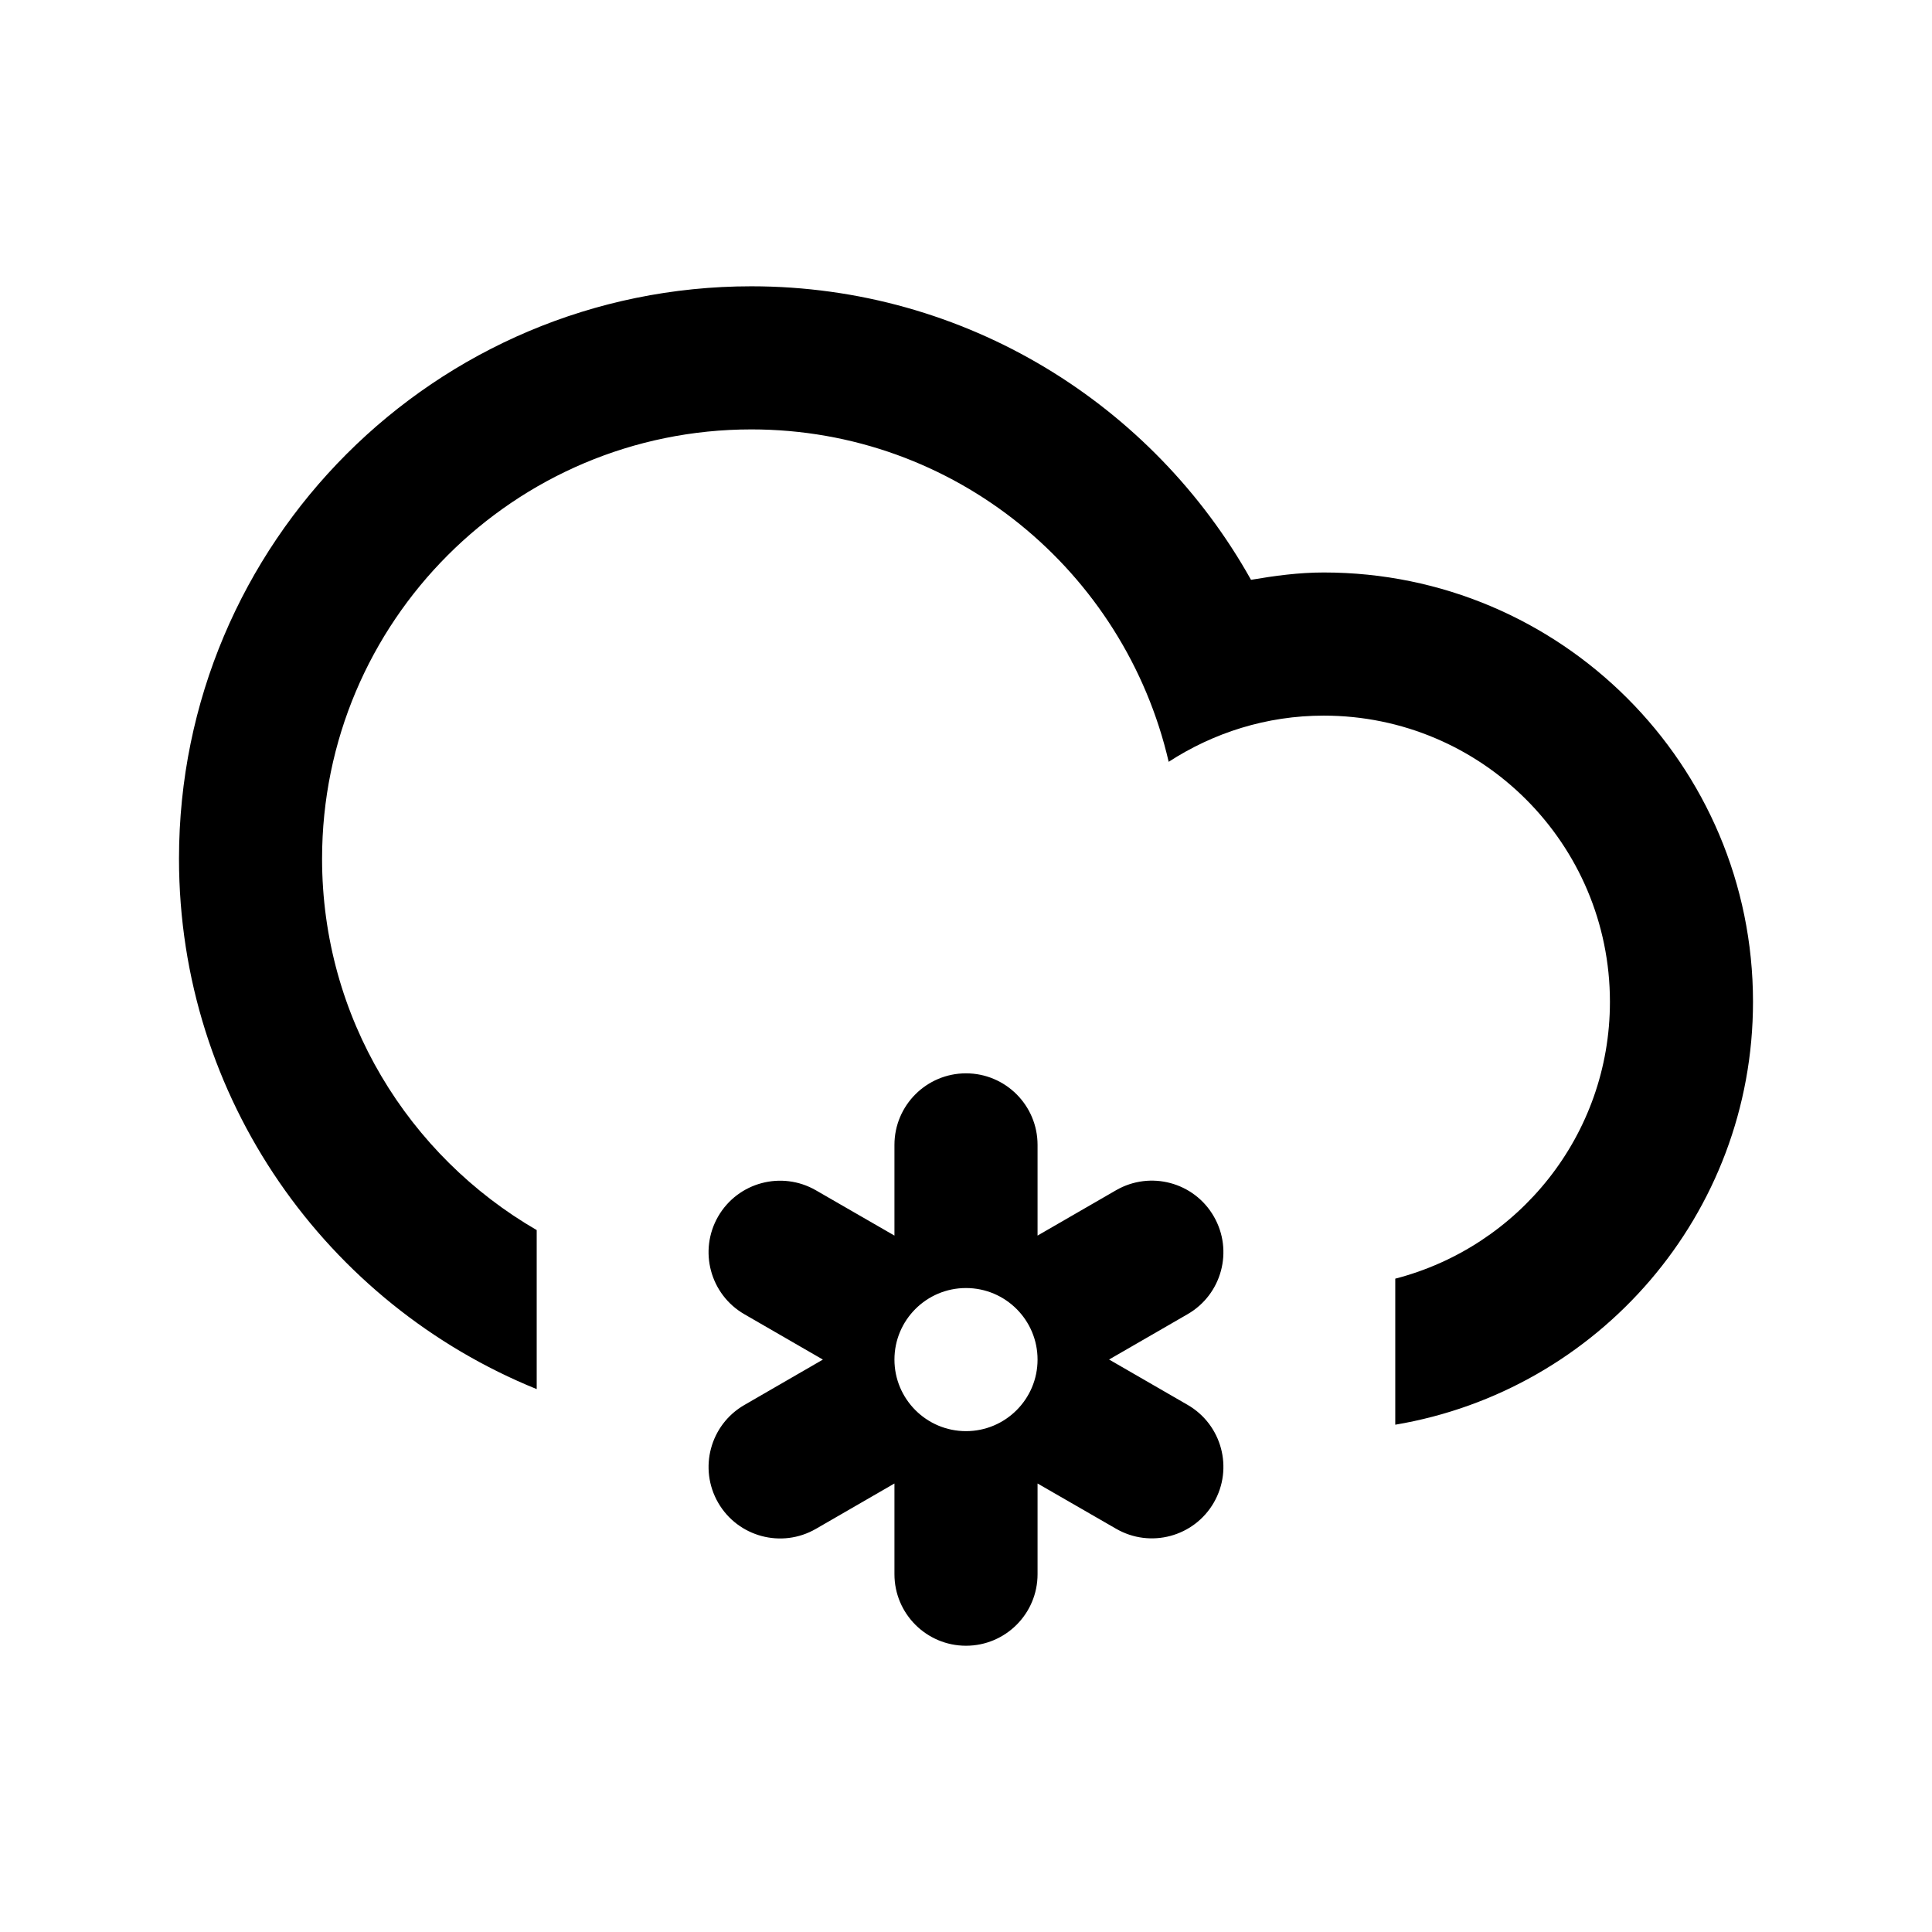
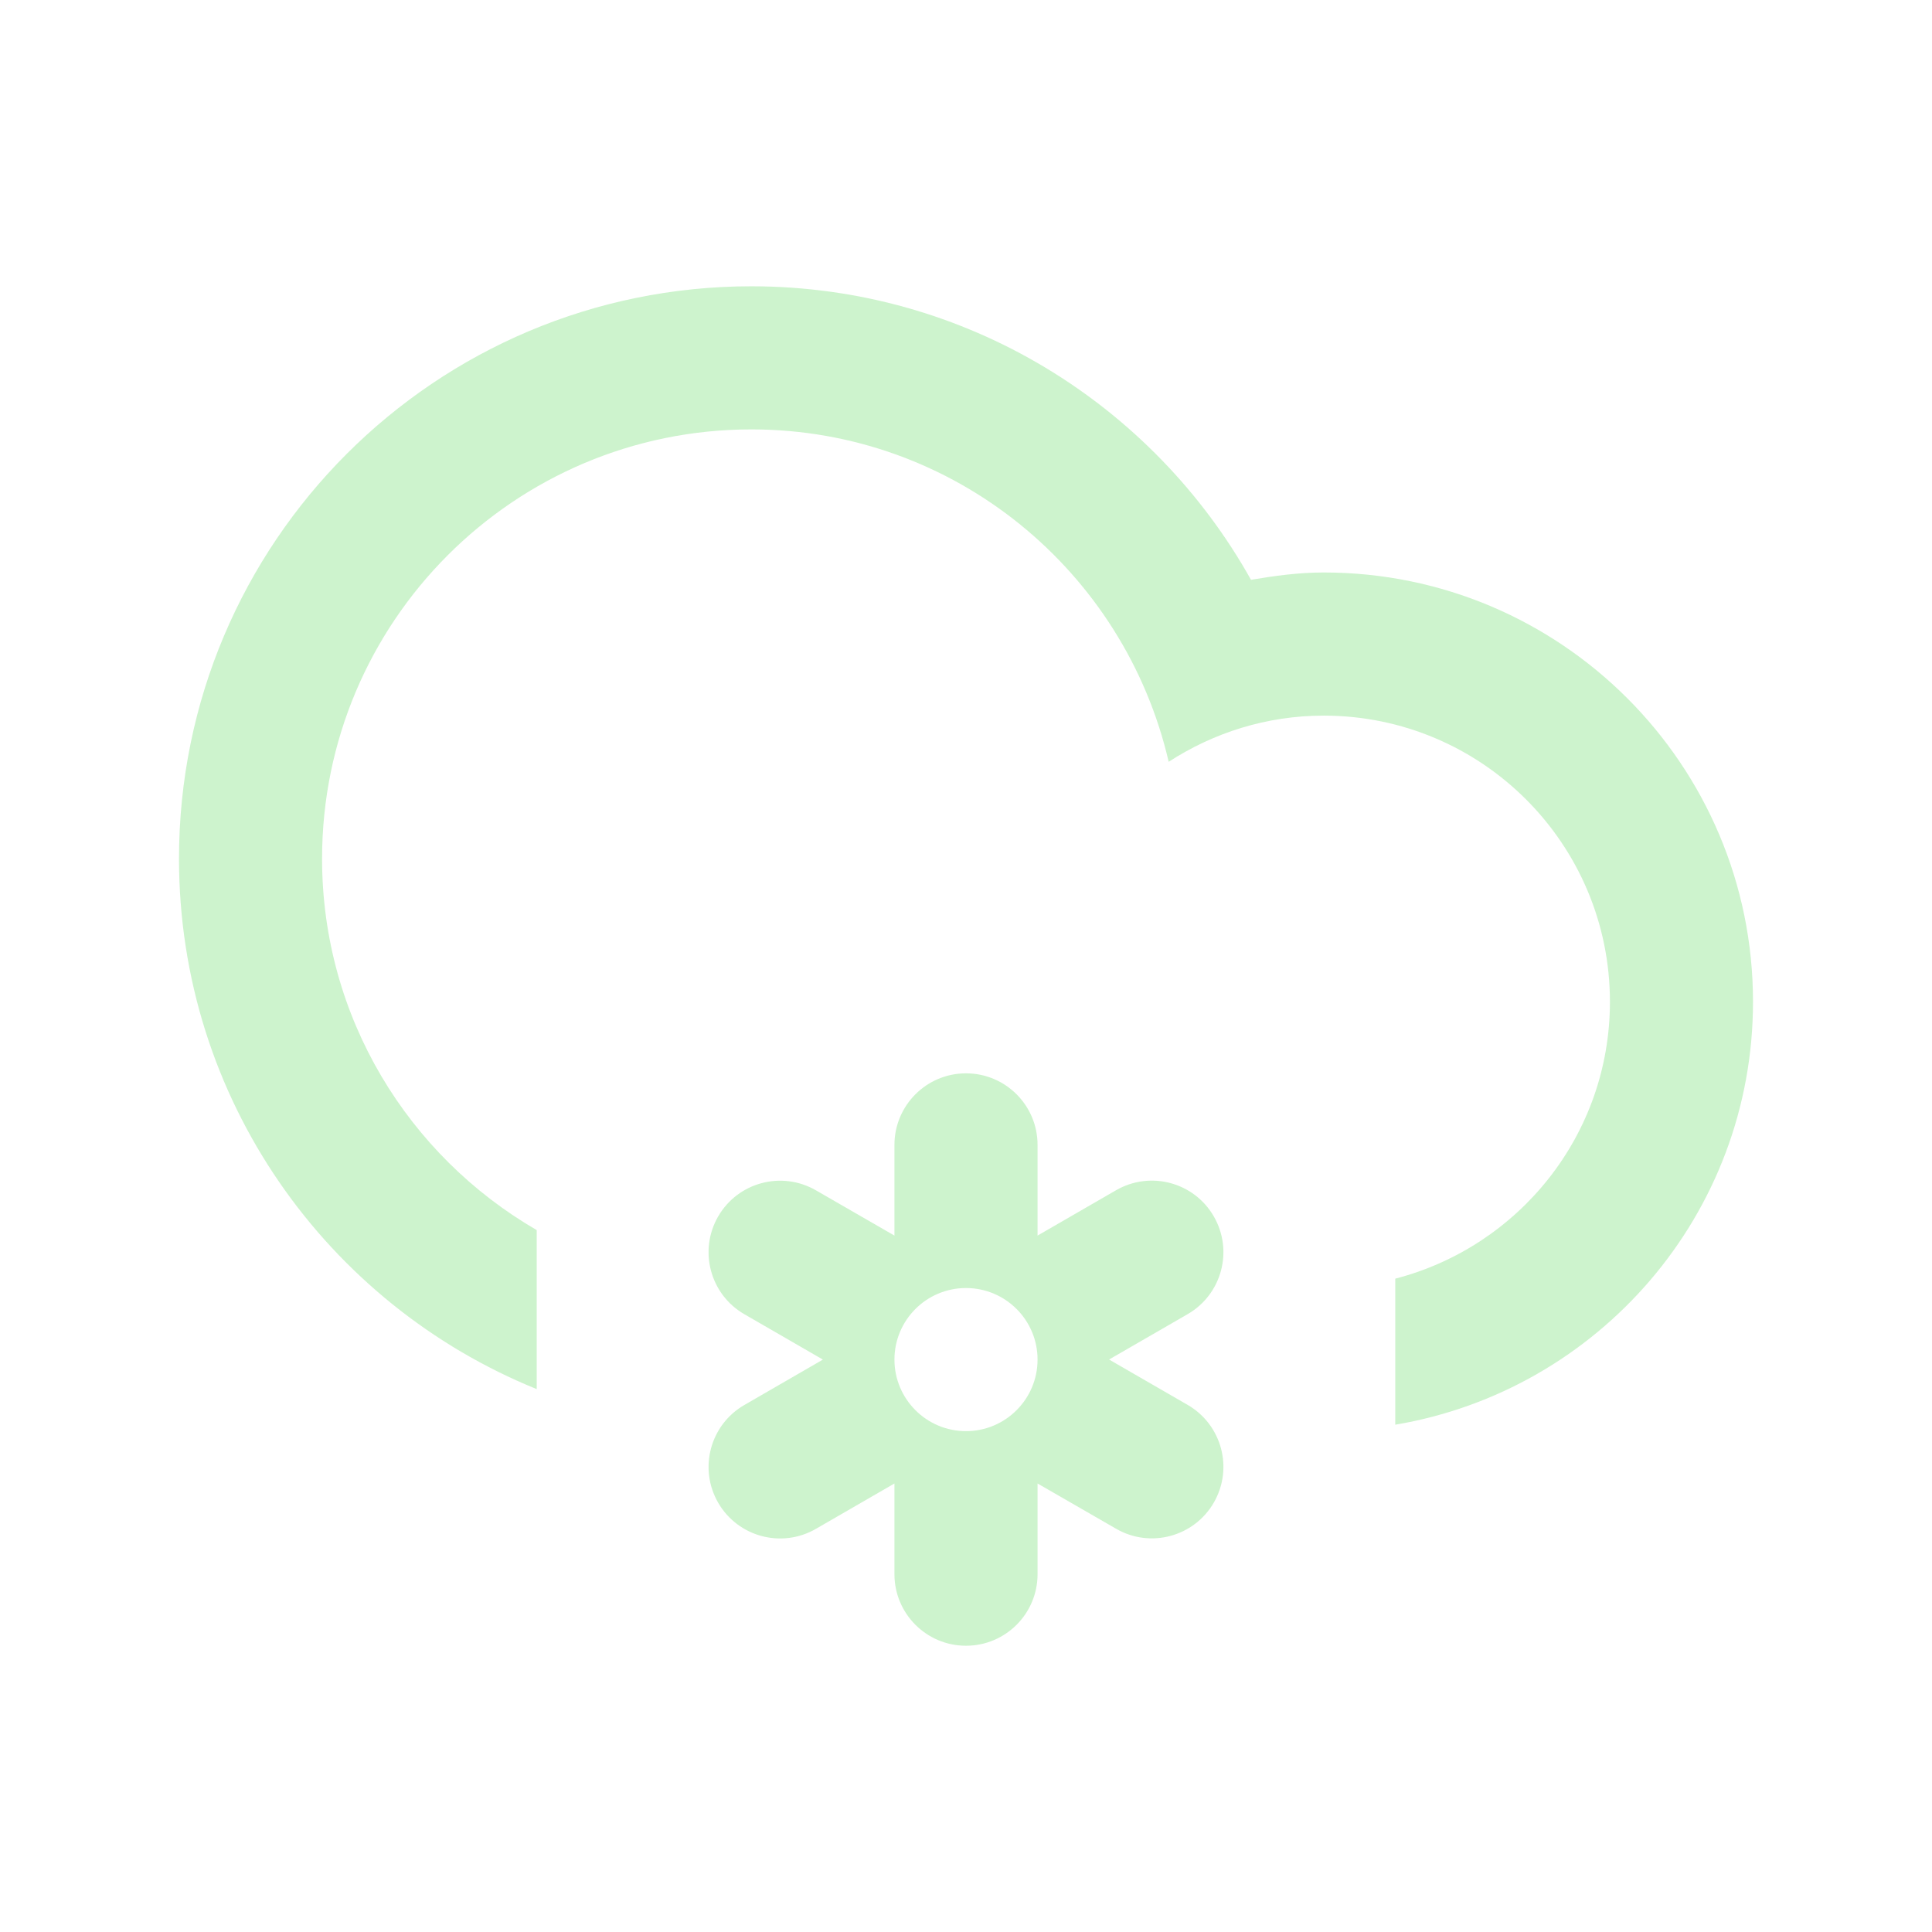
<svg xmlns="http://www.w3.org/2000/svg" version="1.1" id="Layer_1" x="0px" y="0px" width="54" height="54" viewBox="0 0 54 54" enable-background="new 0 0 100 100" xml:space="preserve">
  <defs id="defs7" />
-   <path d="m 38.998,39.821 v -4.082 c 3.448,-0.891 6,-4.012 6,-7.738 0,-4.417 -3.582,-7.999 -7.999,-7.999 -1.601,0 -3.084,0.48 -4.334,1.291 -1.231,-5.317 -5.973,-9.291 -11.664,-9.291 -6.627,0 -11.999,5.373 -11.999,12 0,4.438 2.417,8.305 5.999,10.379 v 4.445 c -5.86,-2.375 -9.998,-8.113 -9.998,-14.825 0,-8.835 7.162,-15.999 15.998,-15.999 6.004,0 11.229,3.312 13.965,8.204 0.664,-0.113 1.336,-0.205 2.033,-0.205 6.626,0 11.998,5.373 11.998,11.998 0,5.947 -4.326,10.867 -9.999,11.822 z m -18.926,-5.82 c 0.553,-0.957 1.775,-1.283 2.732,-0.732 L 25,34.535 v -2.535 c 0,-1.104 0.896,-2 2,-2 1.104,0 2,0.896 2,2 v 2.535 l 2.195,-1.268 c 0.957,-0.551 2.18,-0.225 2.731,0.732 0.553,0.957 0.225,2.18 -0.731,2.732 l -2.196,1.268 2.196,1.268 c 0.956,0.553 1.284,1.775 0.731,2.732 -0.552,0.955 -1.774,1.283 -2.731,0.73 L 29,41.464 v 2.535 c 0,1.105 -0.896,2 -2,2 -1.104,0 -2,-0.895 -2,-2 v -2.535 l -2.195,1.268 c -0.957,0.553 -2.18,0.225 -2.732,-0.73 -0.552,-0.957 -0.225,-2.18 0.732,-2.732 L 23,38.001 20.805,36.733 c -0.957,-0.553 -1.284,-1.775 -0.733,-2.732 z m 6.928,6 c 1.104,0 2,-0.896 2,-2 0,-1.105 -0.896,-2 -2,-2 -1.104,0 -2,0.895 -2,2 0,1.103 0.896,2 2,2 z" id="path2" style="clip-rule:evenodd;fill-rule:evenodd;fill:'#cdf3cd';fill-opacity:1" />
+   <path d="m 38.998,39.821 v -4.082 c 3.448,-0.891 6,-4.012 6,-7.738 0,-4.417 -3.582,-7.999 -7.999,-7.999 -1.601,0 -3.084,0.48 -4.334,1.291 -1.231,-5.317 -5.973,-9.291 -11.664,-9.291 -6.627,0 -11.999,5.373 -11.999,12 0,4.438 2.417,8.305 5.999,10.379 v 4.445 c -5.86,-2.375 -9.998,-8.113 -9.998,-14.825 0,-8.835 7.162,-15.999 15.998,-15.999 6.004,0 11.229,3.312 13.965,8.204 0.664,-0.113 1.336,-0.205 2.033,-0.205 6.626,0 11.998,5.373 11.998,11.998 0,5.947 -4.326,10.867 -9.999,11.822 z m -18.926,-5.82 c 0.553,-0.957 1.775,-1.283 2.732,-0.732 L 25,34.535 v -2.535 c 0,-1.104 0.896,-2 2,-2 1.104,0 2,0.896 2,2 v 2.535 l 2.195,-1.268 c 0.957,-0.551 2.18,-0.225 2.731,0.732 0.553,0.957 0.225,2.18 -0.731,2.732 l -2.196,1.268 2.196,1.268 c 0.956,0.553 1.284,1.775 0.731,2.732 -0.552,0.955 -1.774,1.283 -2.731,0.73 L 29,41.464 v 2.535 c 0,1.105 -0.896,2 -2,2 -1.104,0 -2,-0.895 -2,-2 v -2.535 l -2.195,1.268 c -0.957,0.553 -2.18,0.225 -2.732,-0.73 -0.552,-0.957 -0.225,-2.18 0.732,-2.732 L 23,38.001 20.805,36.733 c -0.957,-0.553 -1.284,-1.775 -0.733,-2.732 z m 6.928,6 c 1.104,0 2,-0.896 2,-2 0,-1.105 -0.896,-2 -2,-2 -1.104,0 -2,0.895 -2,2 0,1.103 0.896,2 2,2 z" id="path2" style="clip-rule:evenodd;fill-rule:evenodd;fill:#cdf3cd;fill-opacity:1" />
</svg>
